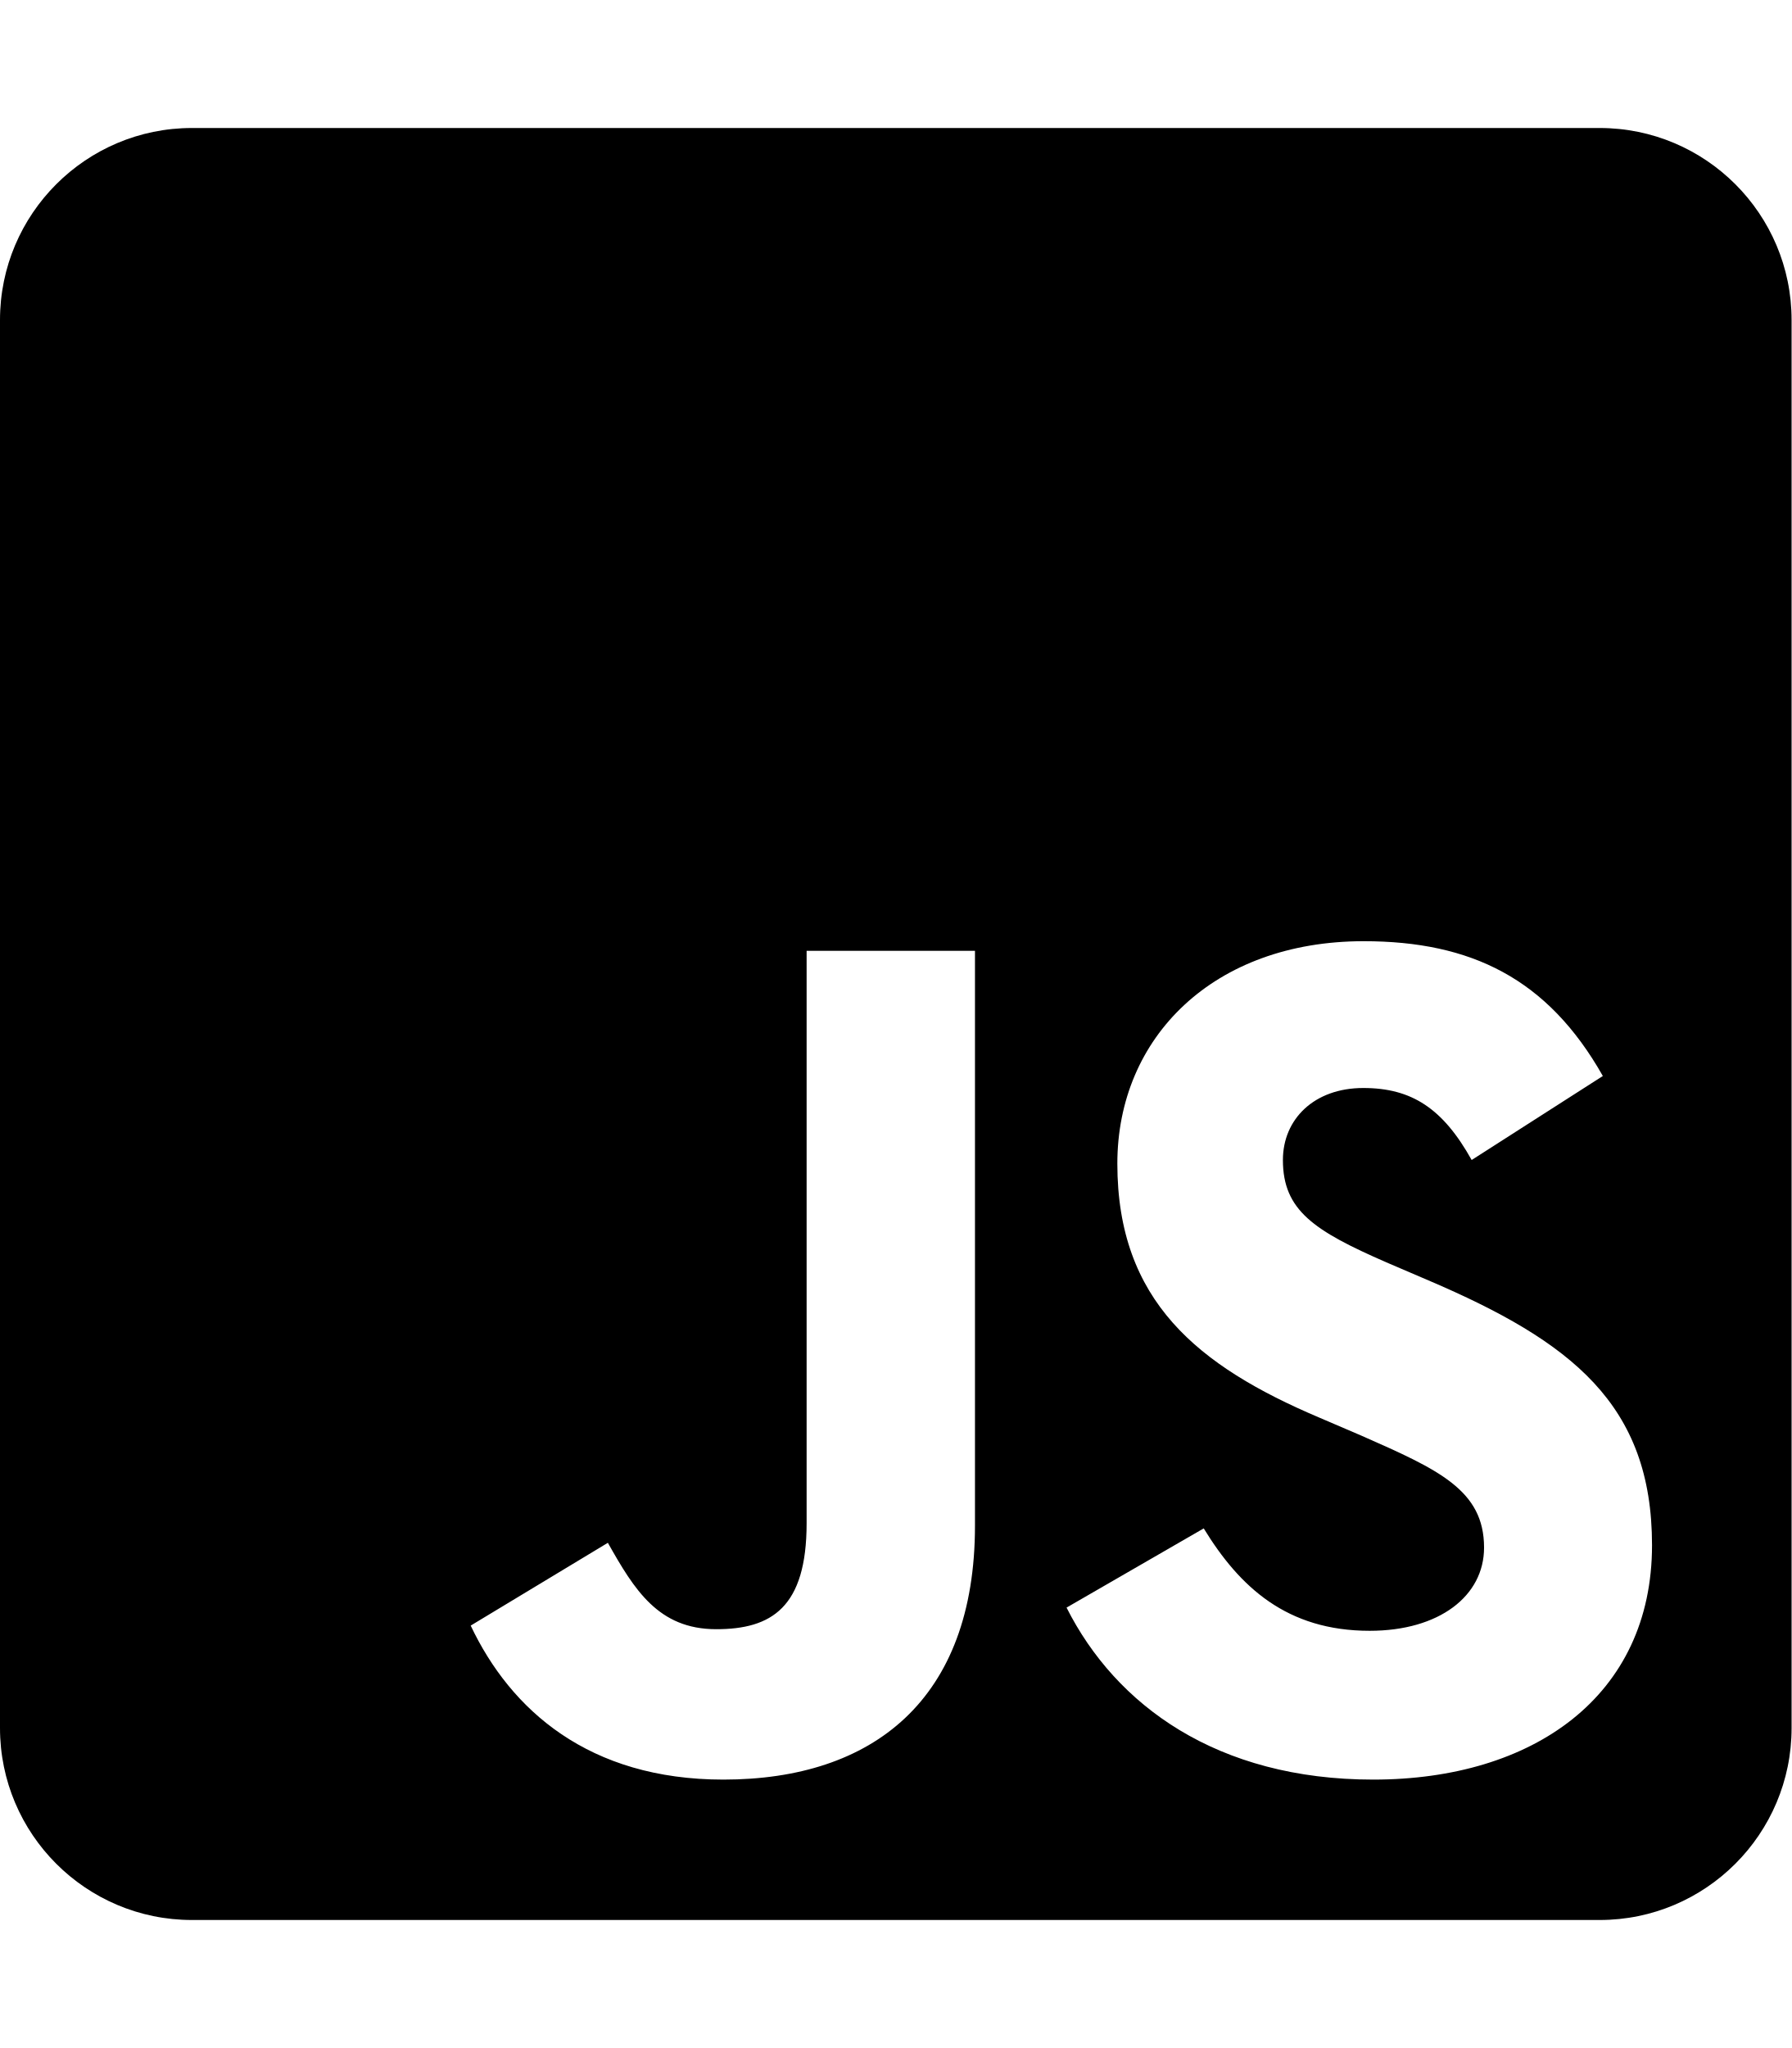
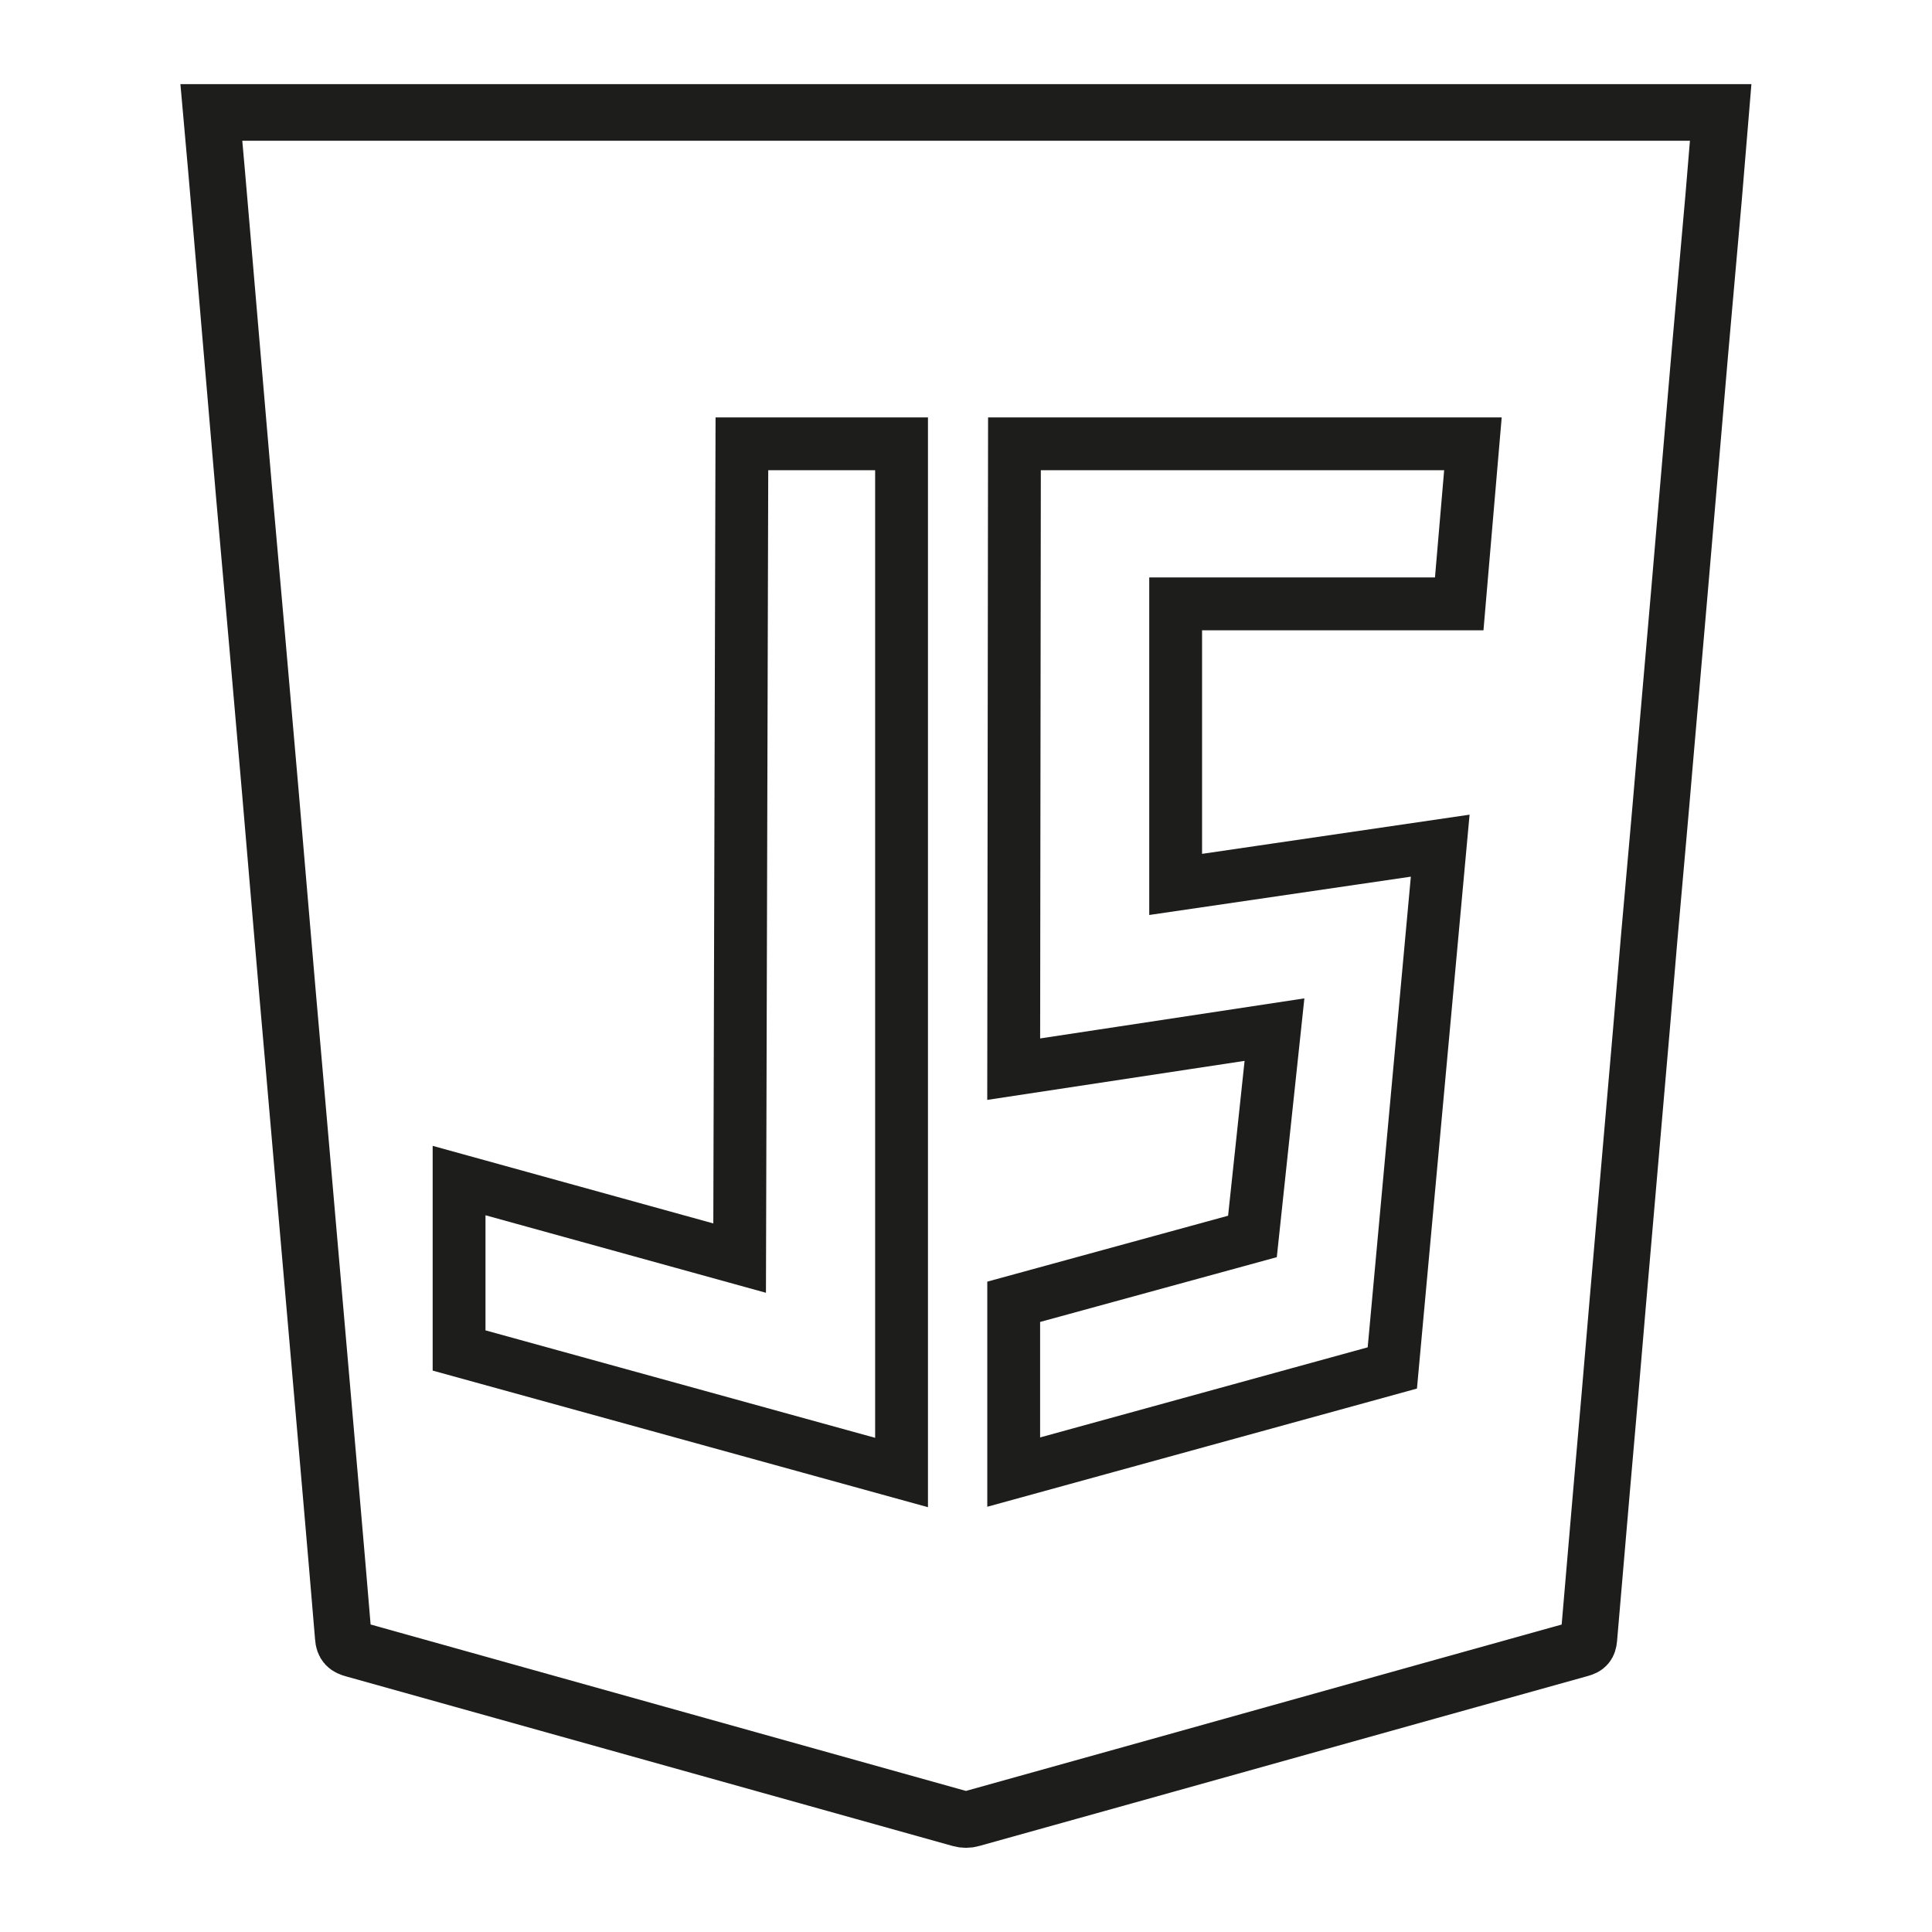
- <svg xmlns="http://www.w3.org/2000/svg" viewBox="0 0 448 512">
-   <path d="M400 32H48C21.5 32 0 53.5 0 80v352c0 26.5 21.5 48 48 48h352c26.5 0 48-21.5 48-48V80c0-26.5-21.5-48-48-48zM243.8 381.4c0 43.6-25.6 63.5-62.9 63.5-33.7 0-53.2-17.4-63.2-38.5l34.3-20.7c6.6 11.7 12.6 21.6 27.1 21.6 13.8 0 22.6-5.4 22.6-26.5V237.7h42.1v143.7zm99.6 63.5c-39.1 0-64.4-18.6-76.7-43l34.3-19.8c9 14.7 20.8 25.6 41.5 25.6 17.4 0 28.6-8.7 28.6-20.8 0-14.4-11.4-19.5-30.7-28l-10.5-4.5c-30.4-12.9-50.5-29.2-50.5-63.5 0-31.6 24.1-55.6 61.6-55.6 26.8 0 46 9.3 59.8 33.7L368 290c-7.2-12.9-15-18-27.1-18-12.3 0-20.1 7.8-20.1 18 0 12.6 7.8 17.7 25.9 25.6l10.5 4.5c35.8 15.3 55.9 31 55.9 66.2 0 37.8-29.8 58.6-69.7 58.6z" />
+ <svg xmlns="http://www.w3.org/2000/svg" version="1.1" id="Layer_1" x="0px" y="0px" viewBox="0 0 512 512" style="enable-background:new 0 0 512 512;" xml:space="preserve">
+   <style type="text/css">
+ 	.st0{fill:none;stroke:#1D1D1B;stroke-width:15;stroke-miterlimit:10;}
+ 	.st1{fill:#1D1D1B;}
+ 	.st2{fill:none;stroke:#1D1D1B;stroke-width:14;stroke-miterlimit:10;}
+ </style>
+   <path class="st0" d="M456,29.8c-0.62,7.52-1.23,14.91-1.85,22.23c-1.23,13.95-2.46,27.84-3.69,41.72  c-1.78,21.07-3.62,42.07-5.4,63.13l-3.9,44.94c-1.3,15.53-2.74,31.12-4.1,46.65c-1.37,16.21-2.74,32.42-4.17,48.63  c-1.37,15.8-2.74,31.53-4.1,47.33c-1.44,16.96-2.87,33.86-4.38,50.82c-1.09,13-2.26,26.06-3.35,39.06c-0.14,1.57-0.68,2.19-2.19,2.6  c-53.83,14.98-107.59,30.1-161.42,45.08c-0.89,0.27-1.98,0.27-2.94,0c-53.56-14.98-107.18-29.96-160.74-44.94  c-1.85-0.48-2.67-1.16-2.8-3.21c-2.05-24.69-4.24-49.32-6.36-73.94c-2.26-26.2-4.58-52.39-6.84-78.66  c-2.12-23.87-4.1-47.81-6.16-71.75c-2.26-26.2-4.58-52.46-6.91-78.66c-2.05-23.73-4.04-47.54-6.09-71.34  c-0.82-9.85-1.71-19.7-2.6-29.69H456z" />
+   <g>
+     <polygon class="st2" points="196.61,117.62 238.92,117.62 238.92,390.23 121.66,357.89 121.66,312.86 196.01,333.41  " />
+     <polygon class="st2" points="268.84,117.62 390.34,117.62 386.71,160.03 311.56,160.03 311.56,234.38 381.67,224.11 368.98,362.52    268.64,390.12 268.64,344.99 331.91,327.67 337.75,272.86 268.64,283.34  " />
+   </g>
</svg>
